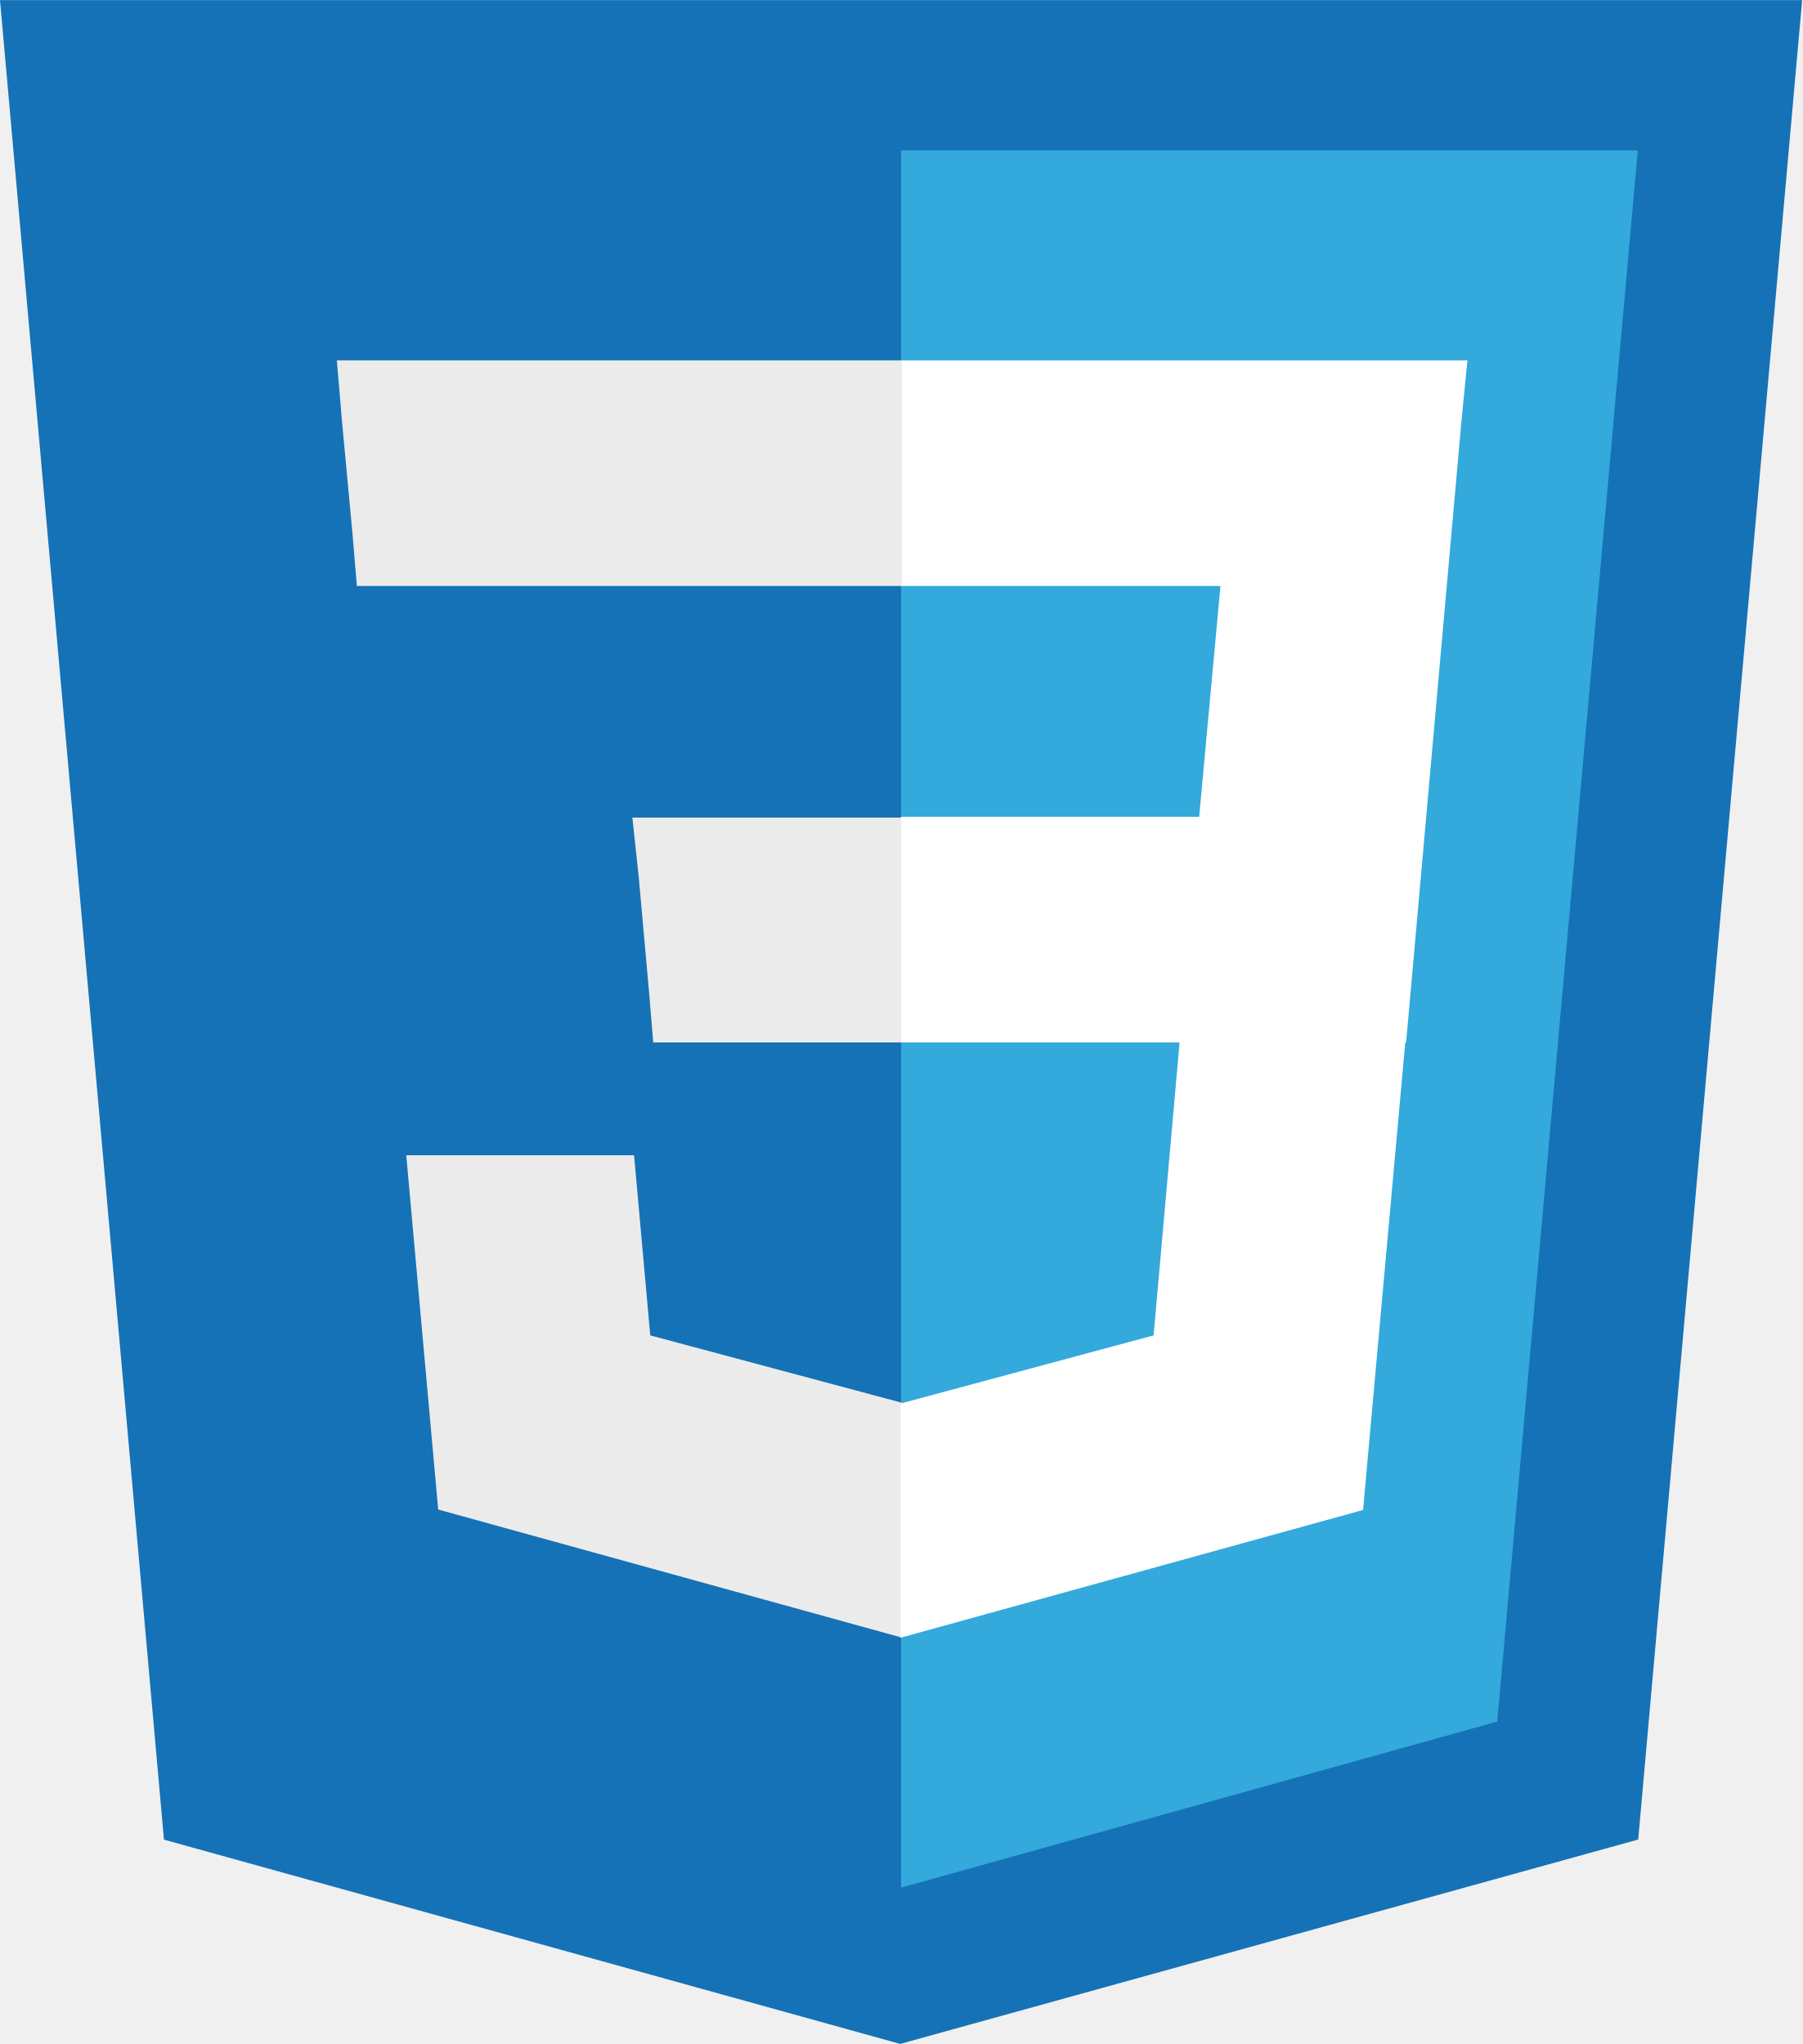
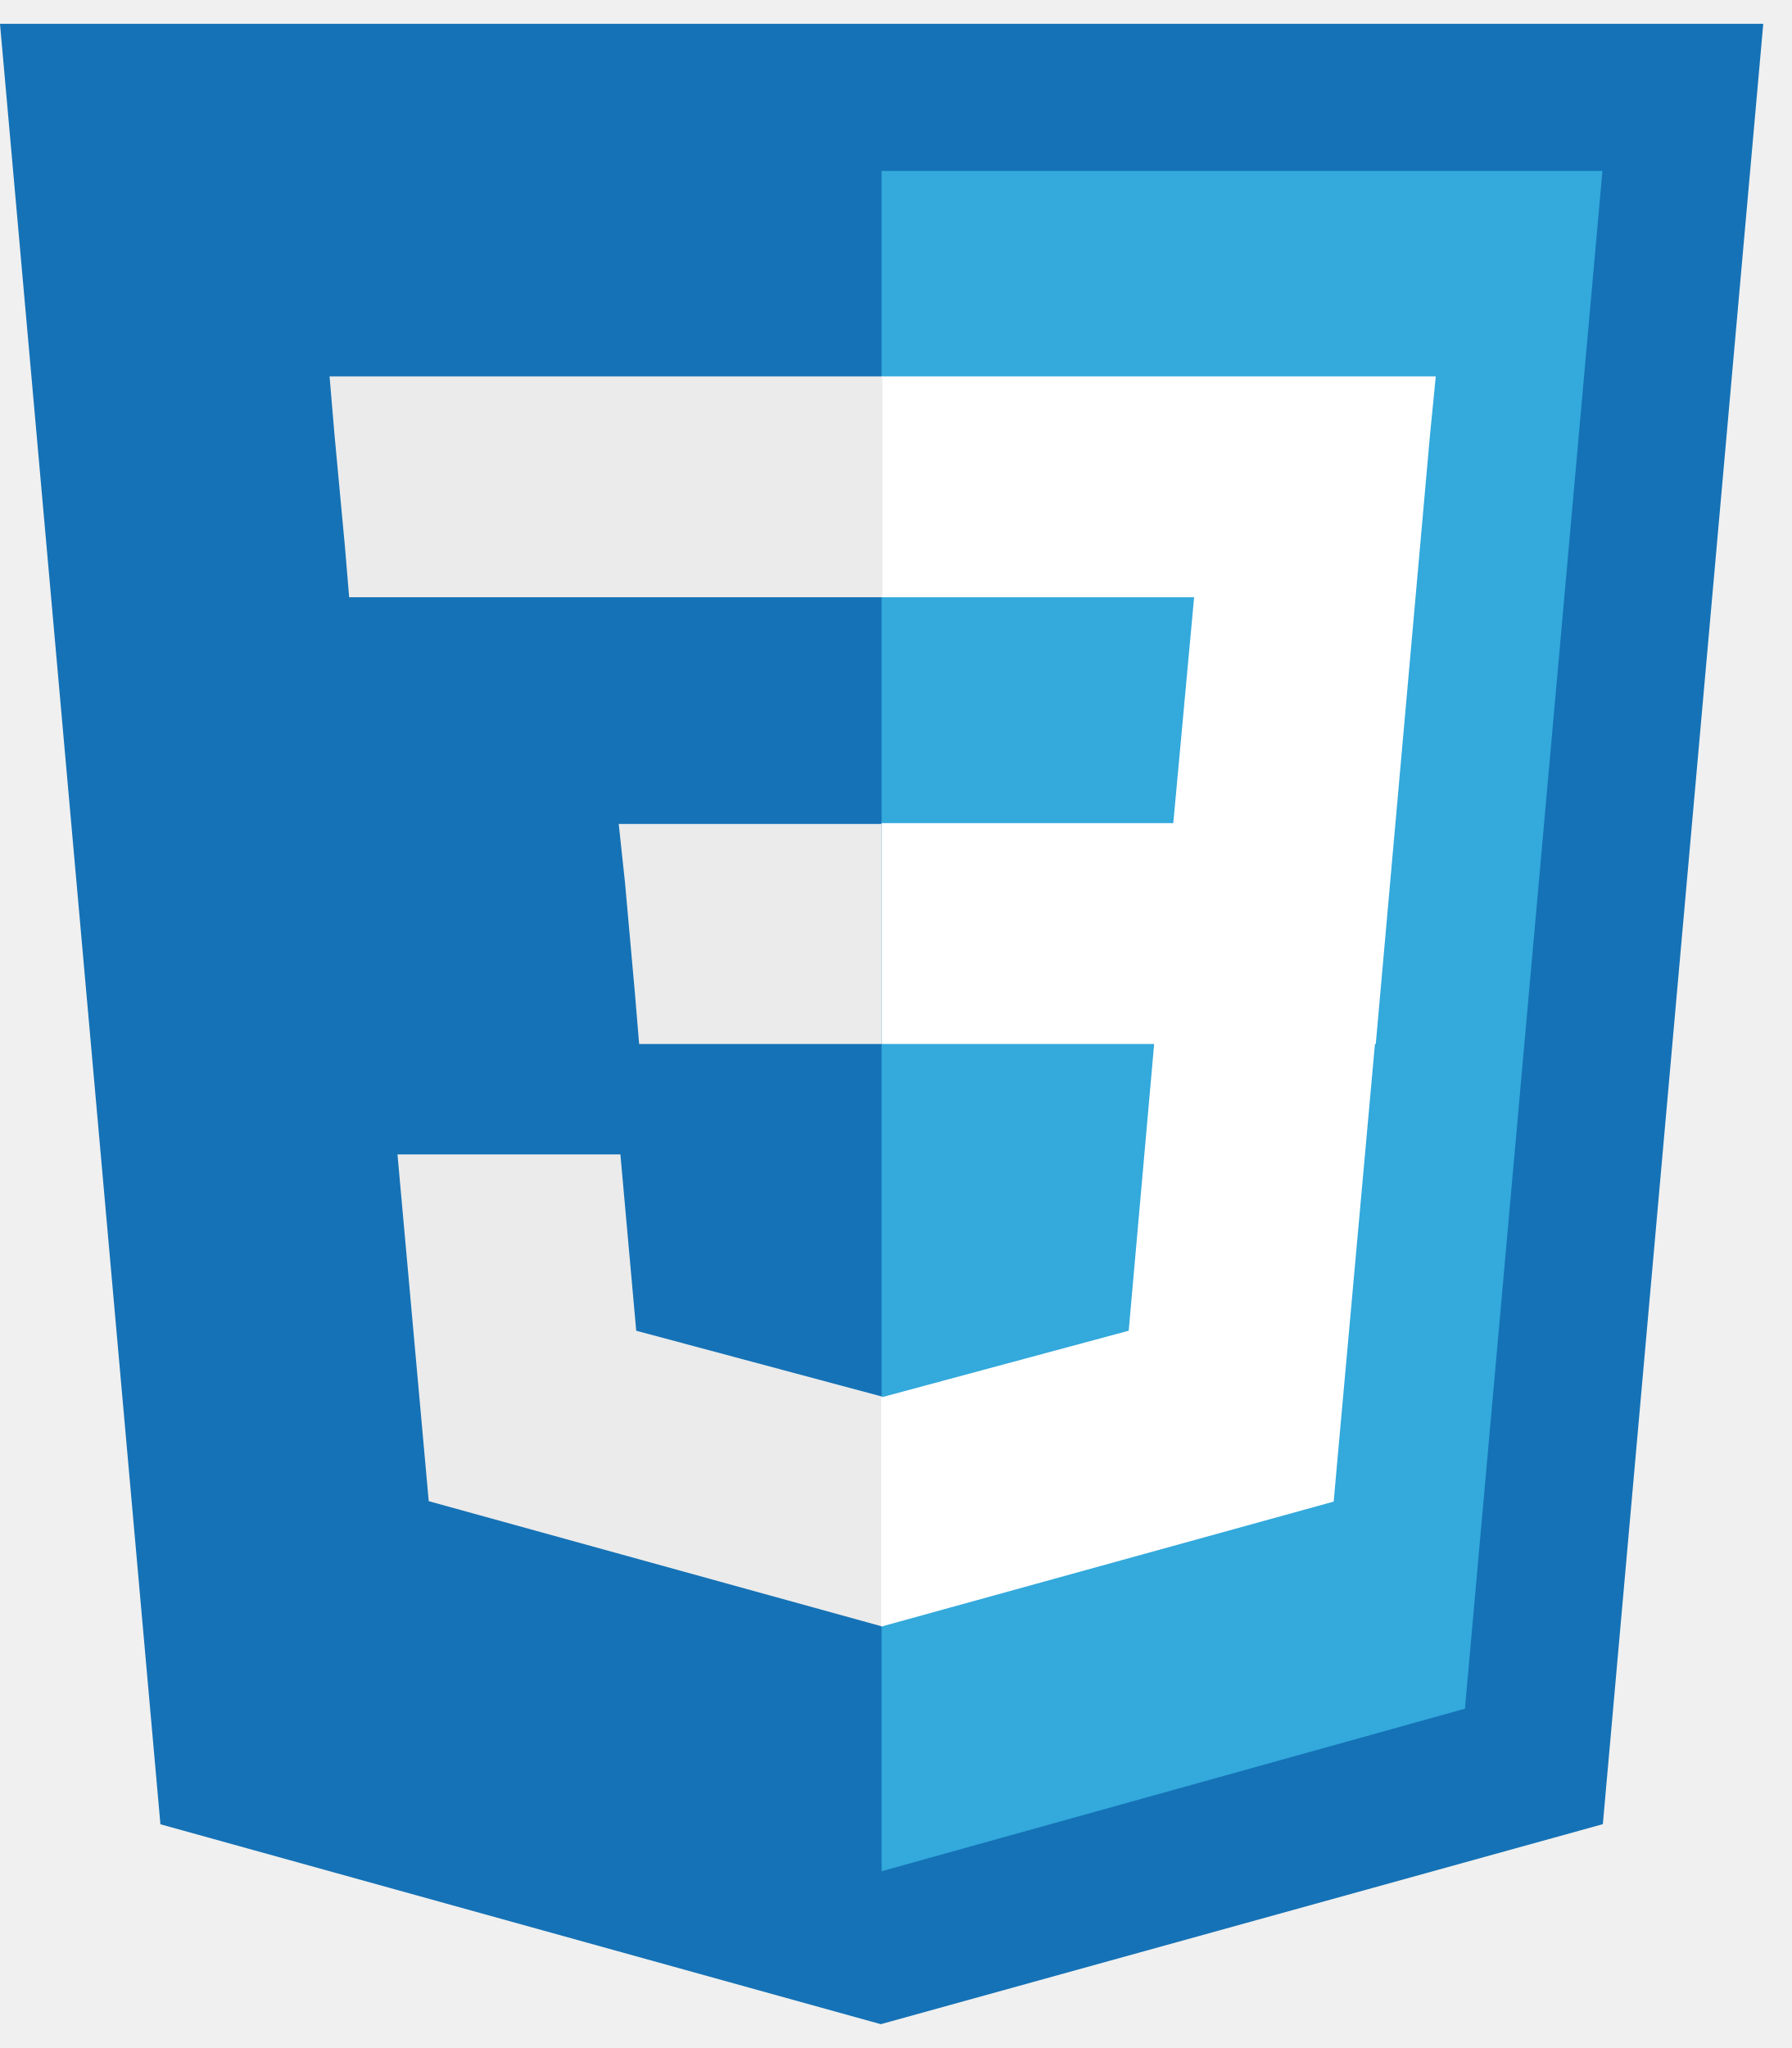
- <svg xmlns="http://www.w3.org/2000/svg" width="42.32" height="48" viewBox="0 0 42.324 48">
+ <svg xmlns="http://www.w3.org/2000/svg" width="28" height="32" viewBox="0 0 43 48">
  <path fill="#1572b6" d="M3.85 43.2L0 0h42.32l-3.85 43.2L21.14 48l-17.3-4.8zm0 0" />
  <path fill="#33a9dc" d="M21.16 44.33l14-3.9 3.3-36.9h-17.3v40.8zm0 0" />
  <g fill="none">
    <path fill="#fff" d="M21.16 19.18h7l.5-5.42h-7.5v-5.3h13.3l-.14 1.42-1.3 14.6H21.16v-5.3zm0 0" />
    <path fill="#ebebeb" d="M21.2 32.94h-.03l-5.9-1.58-.38-4.23H9.54l.75 8.32 10.86 3h.02v-5.5zm0 0" />
    <path fill="#fff" d="M27.72 24.26l-.63 7.1-5.94 1.6v5.5l10.86-3 .08-.9.93-10.3H27.7zm0 0" />
    <path fill="#ebebeb" d="M21.18 8.46v5.3H8.38l-.1-1.2-.25-2.68-.12-1.42h13.3zm-.02 10.72v5.3h-5.82l-.1-1.2L15 20.6l-.15-1.4h6.3zm0 0" />
  </g>
</svg>
